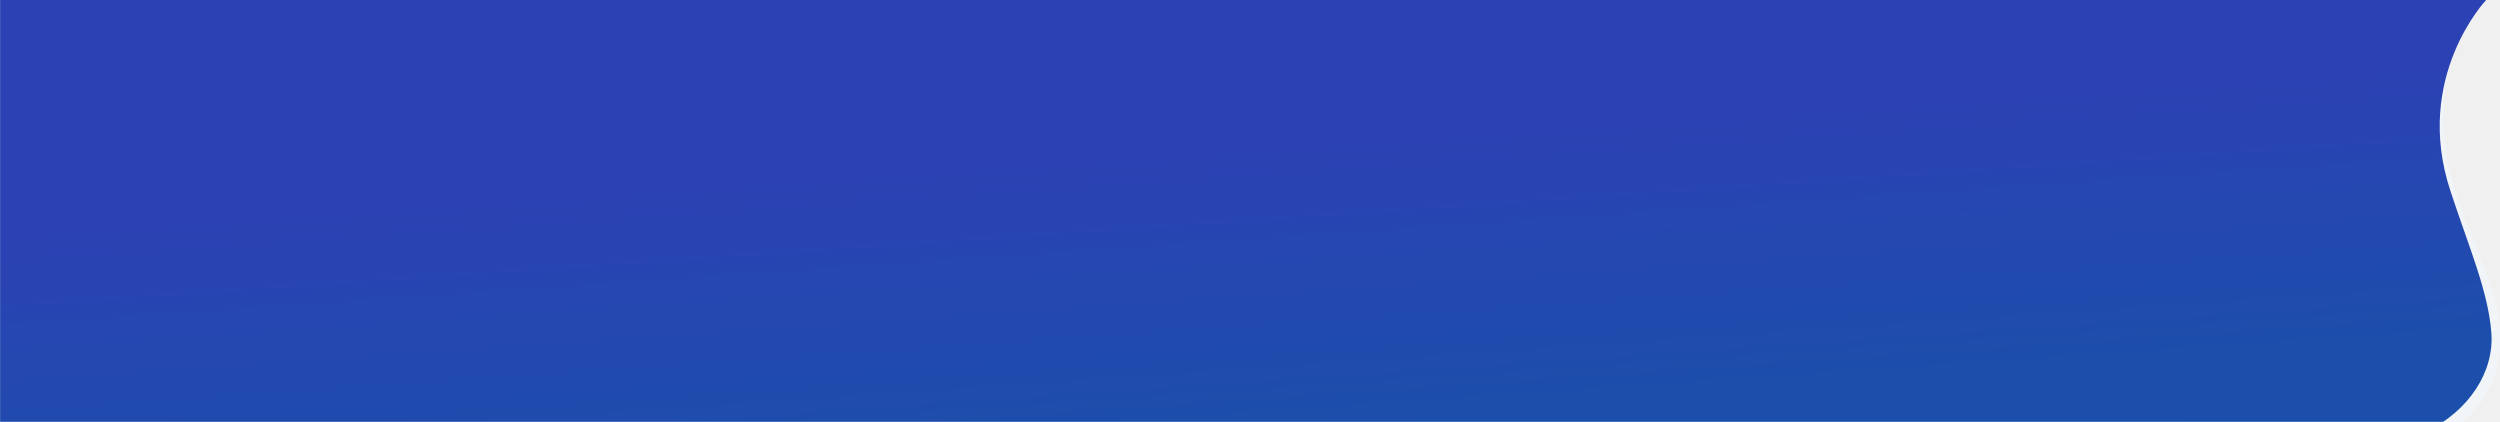
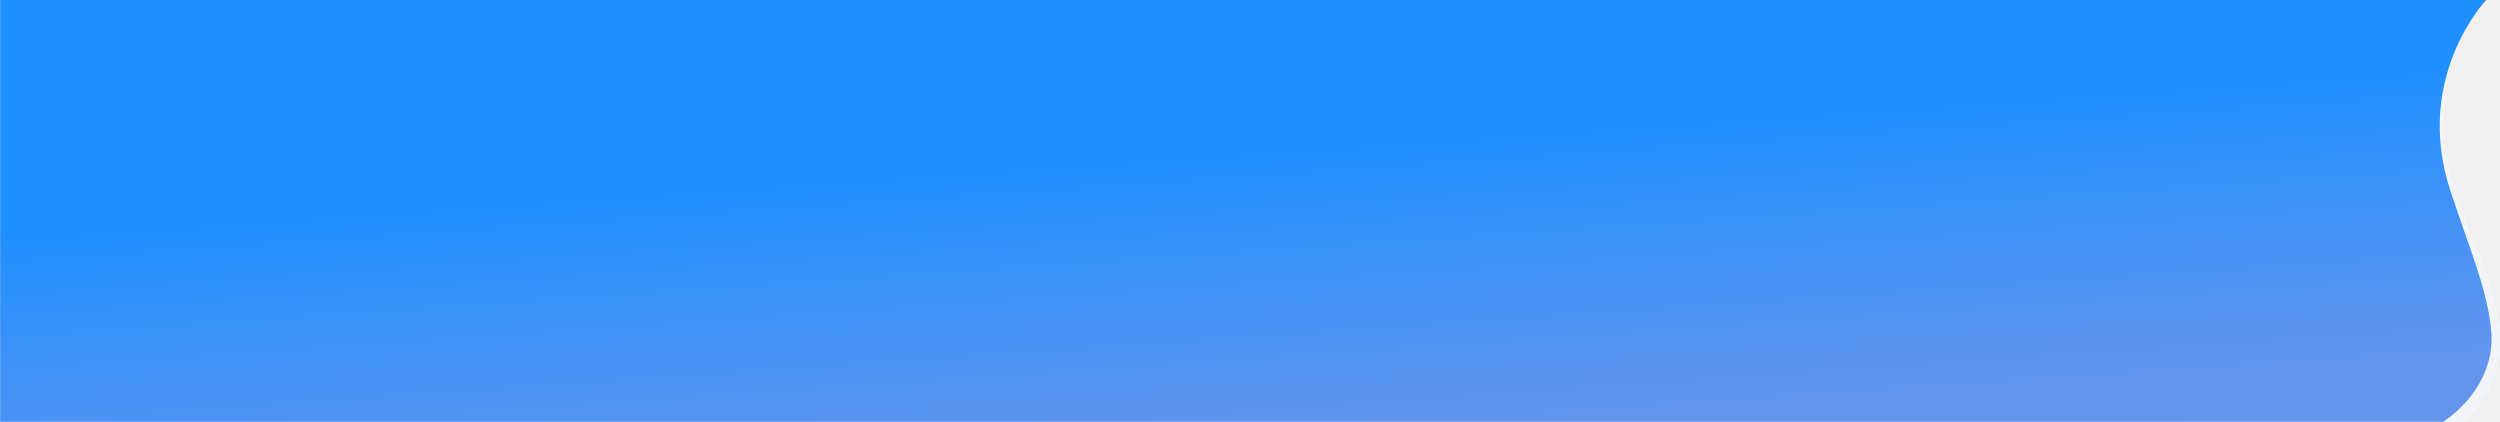
<svg xmlns="http://www.w3.org/2000/svg" width="6395" height="1079" viewBox="0 0 6395 1079">
  <defs>
    <clipPath id="clip-path">
      <rect width="6395" height="1079" transform="translate(-5391)" fill="#fff" />
    </clipPath>
    <linearGradient id="linear-gradient" x1="0.747" y1="0.222" x2="0.973" y2="0.807" gradientUnits="objectBoundingBox">
-       <stop offset="0" stop-color="#2c41b4" />
-       <stop offset="1" stop-color="#1b4fab" />
+       <stop offset="0" stop-color="#1E90FF" />
+       <stop offset="1" stop-color="#6495ED" />
    </linearGradient>
  </defs>
  <g id="Mask_Group_1" data-name="Mask Group 1" transform="translate(5391)" clip-path="url(#clip-path)">
    <g id="Group_118" data-name="Group 118" transform="translate(-419.333 -1.126)">
      <path id="Path_142" data-name="Path 142" d="M6271.734-6.176s-222.478,187.809-55.349,583.254c44.957,106.375,81.514,205.964,84.521,277,8.164,192.764-156.046,268.564-156.046,268.564l-653.53-26.8L5475.065-21.625Z" transform="translate(-4876.383 0)" fill="#f1f5f8" />
      <path id="Union_6" data-name="Union 6" d="M-2631.1,1081.8v-1.6H-8230.9V.022H-2631.1V0H-1871.4s-187.845,197.448-91.626,488.844c49.167,148.9,96.309,256.289,104.683,362.118,7.979,100.852-57.98,201.711-168.644,254.286-65.858,31.29-144.552,42.382-223.028,42.383C-2441.2,1147.632-2631.1,1081.8-2631.1,1081.8Z" transform="translate(3259.524 0.803)" fill="url(#linear-gradient)" />
    </g>
  </g>
</svg>
